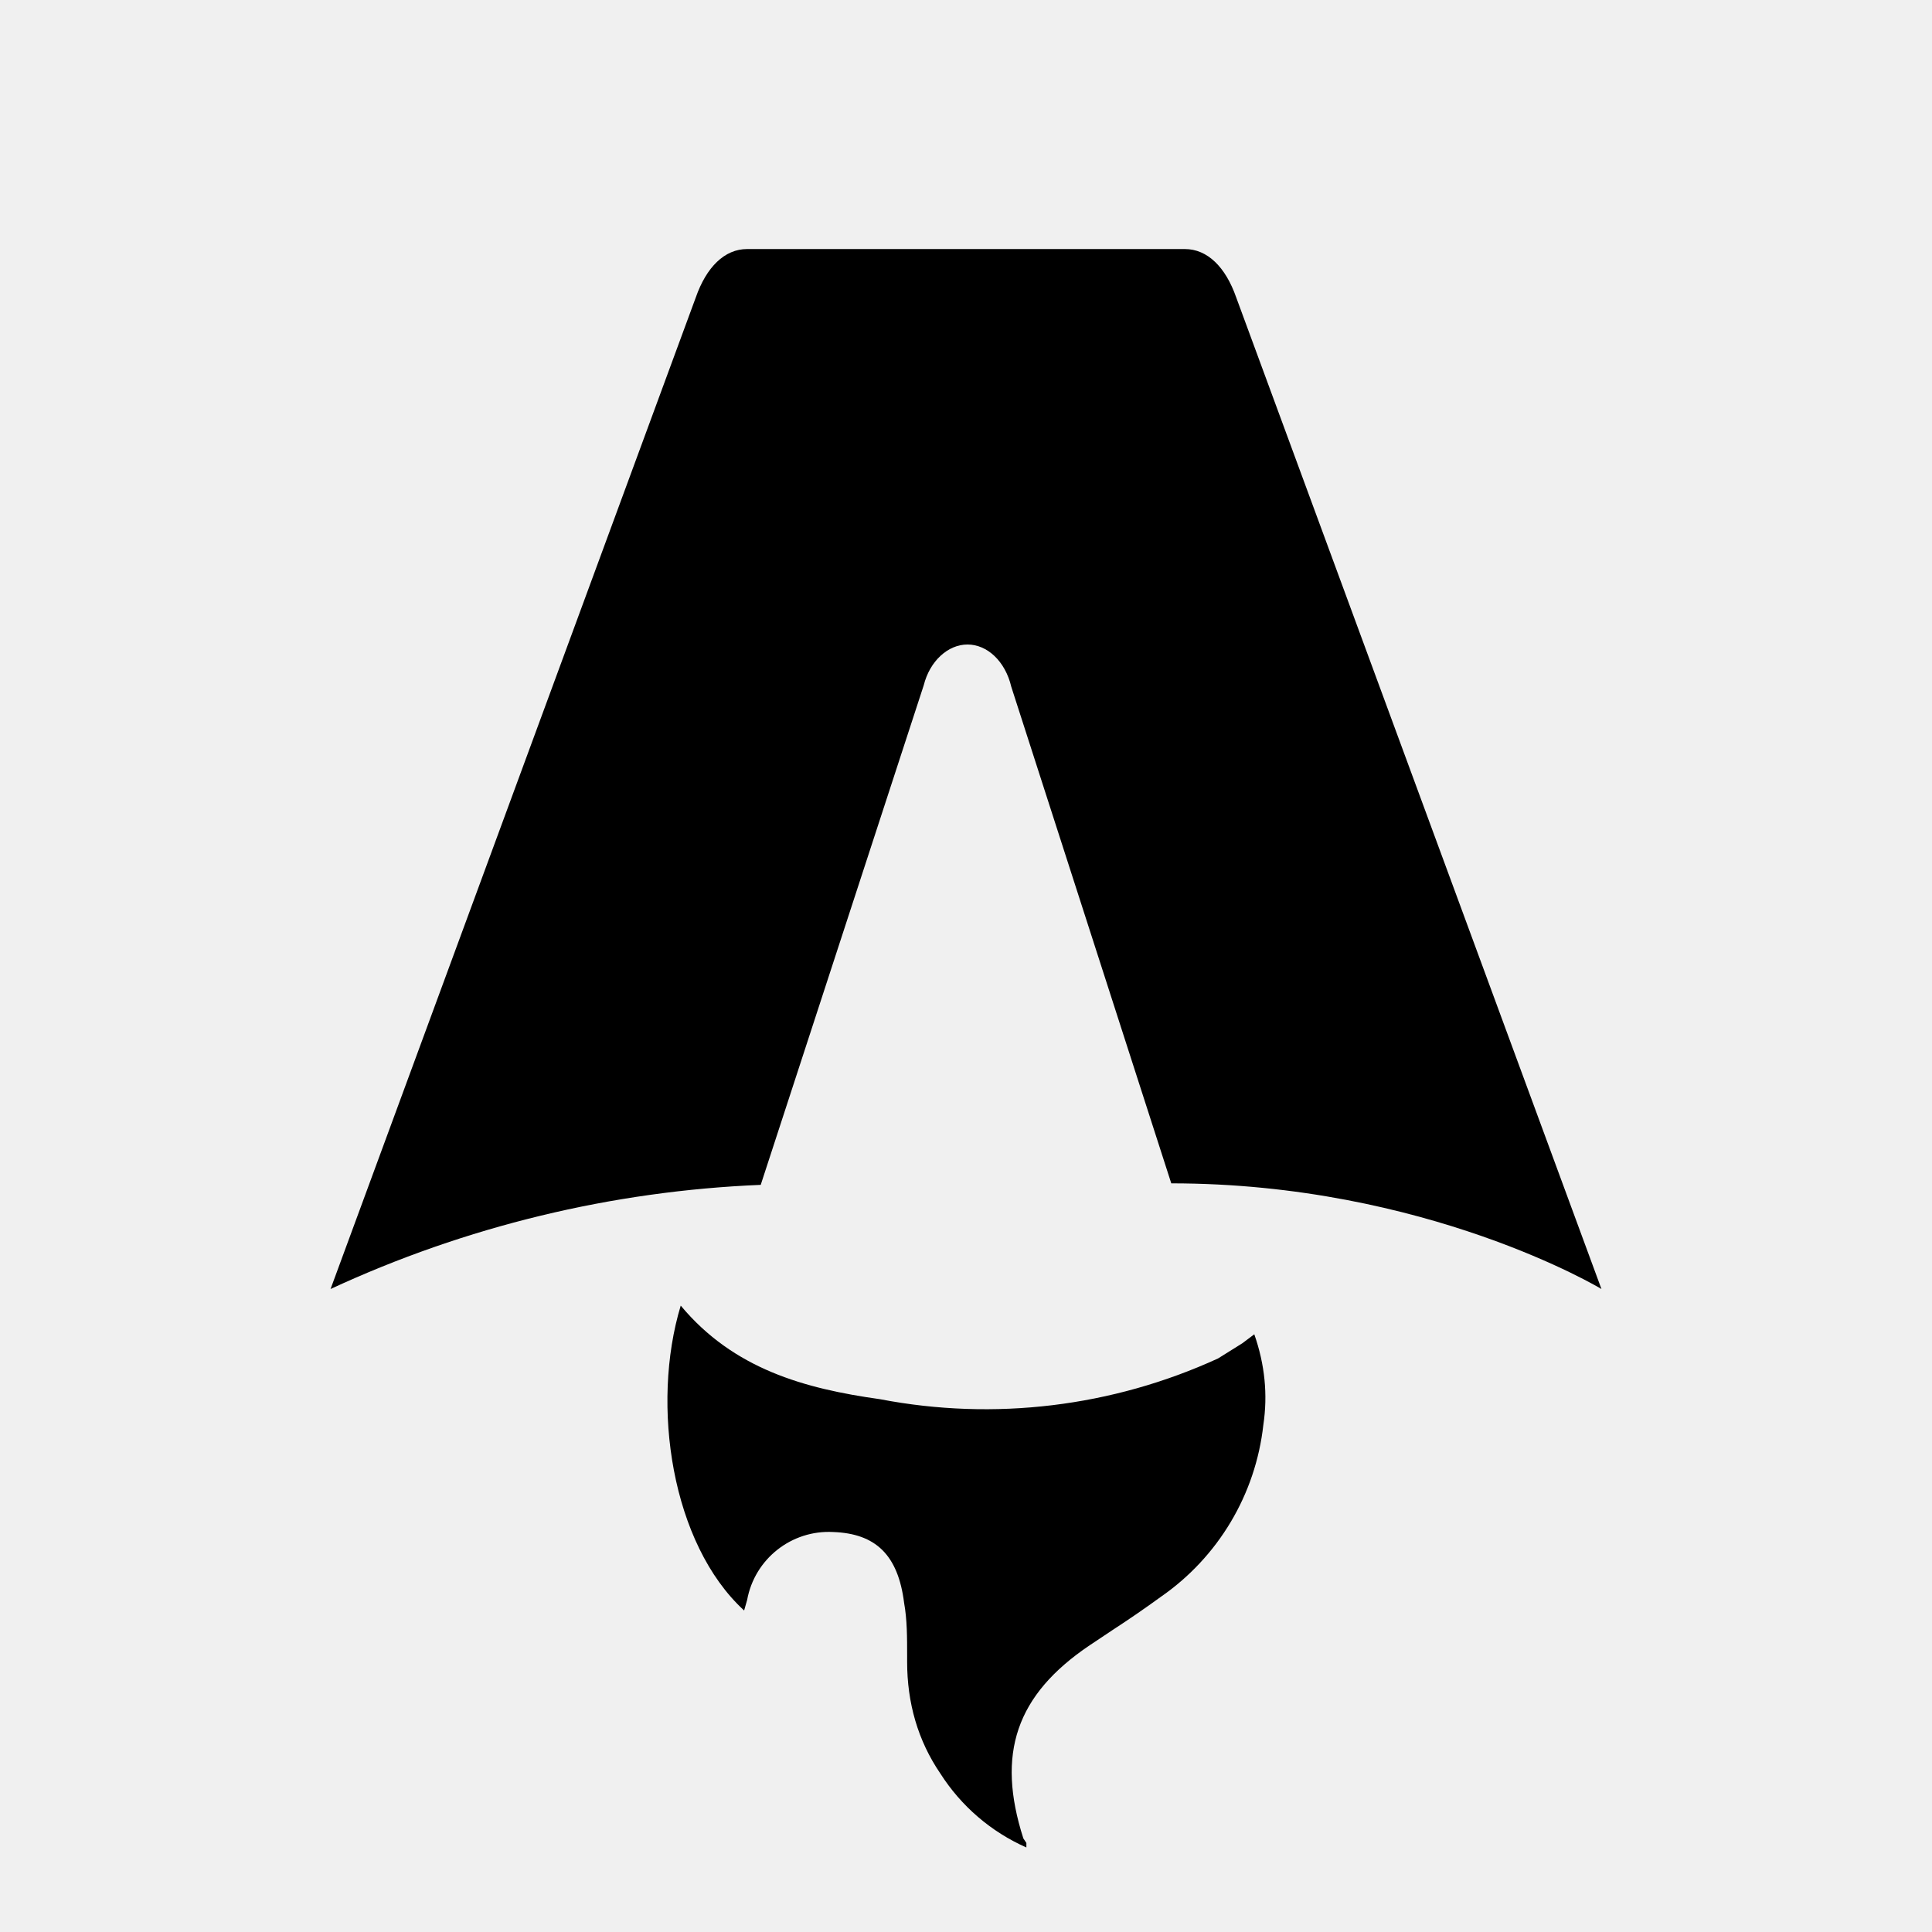
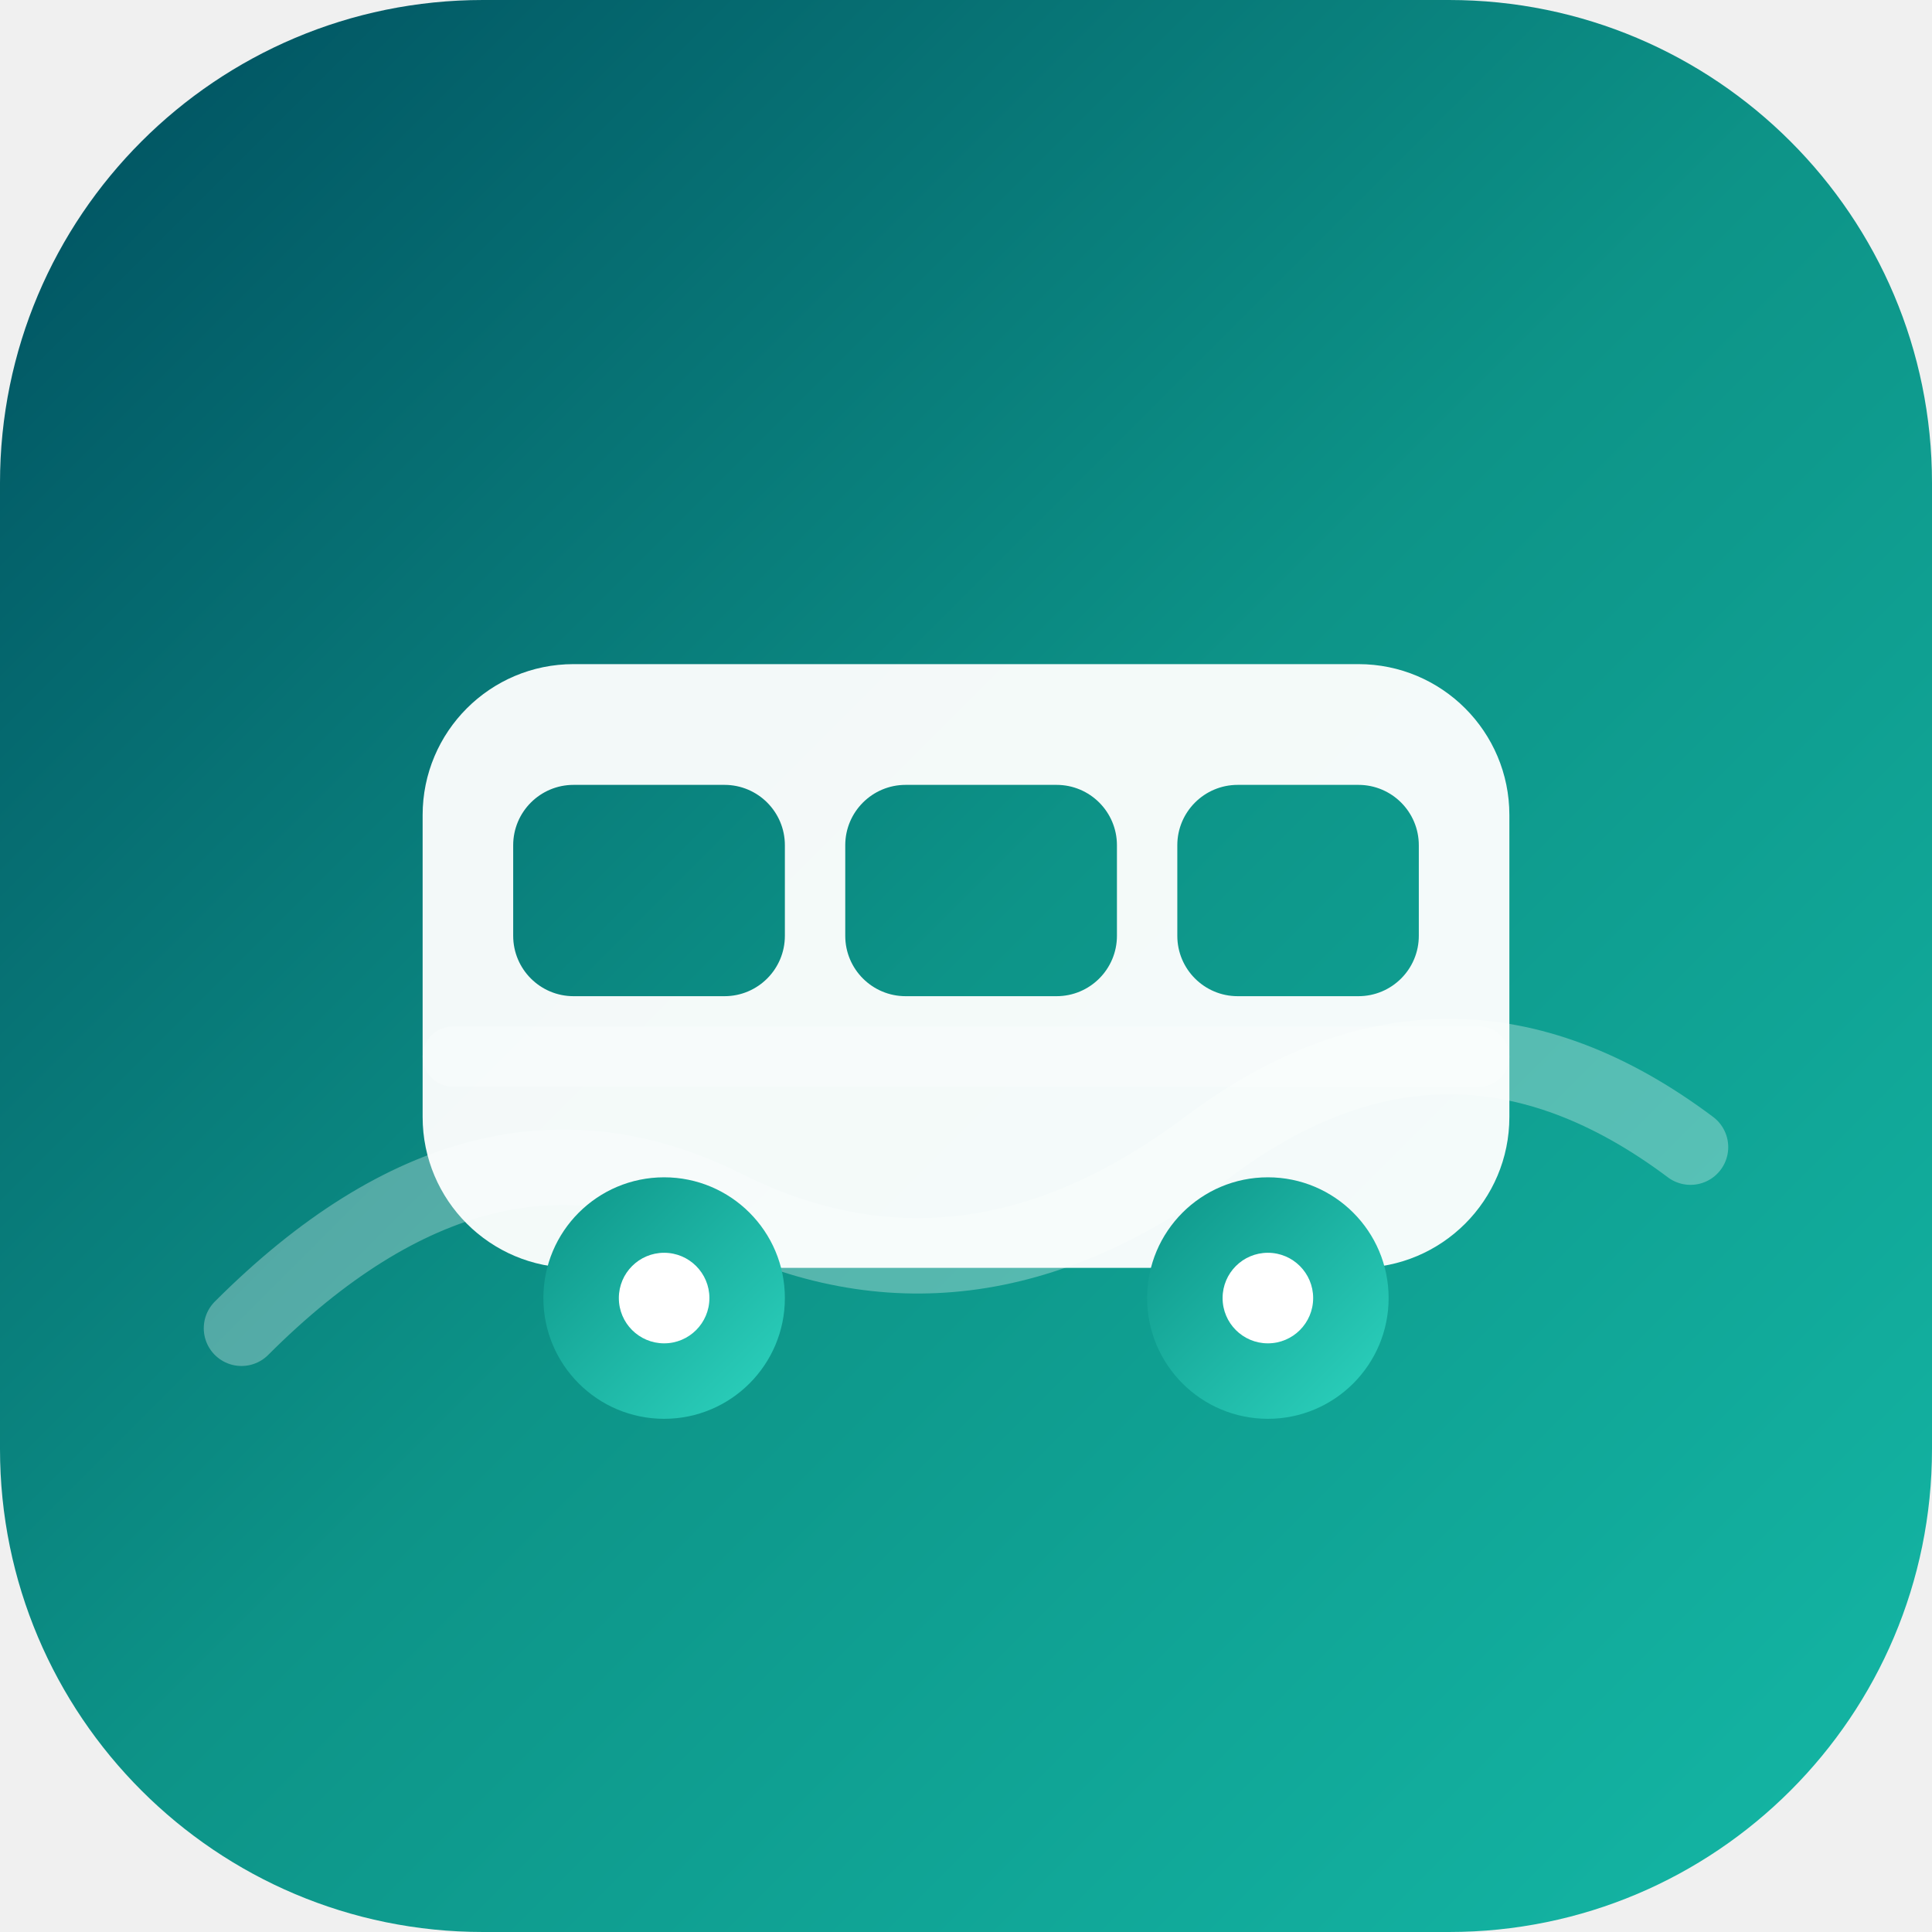
- <svg xmlns="http://www.w3.org/2000/svg" fill="none" viewBox="0 0 128 128">
-   <path d="M50.4 78.5a75.1 75.1 0 0 0-28.5 6.9l24.2-65.7c.7-2 1.9-3.2 3.4-3.2h29c1.5 0 2.7 1.2 3.4 3.2l24.2 65.7s-11.6-7-28.5-7L67 45.5c-.4-1.7-1.6-2.8-2.9-2.8-1.3 0-2.5 1.1-2.9 2.7L50.4 78.5Zm-1.1 28.2Zm-4.2-20.2c-2 6.6-.6 15.8 4.2 20.2a17.5 17.5 0 0 1 .2-.7 5.5 5.5 0 0 1 5.7-4.5c2.8.1 4.3 1.5 4.7 4.7.2 1.1.2 2.3.2 3.5v.4c0 2.7.7 5.2 2.2 7.4a13 13 0 0 0 5.7 4.9v-.3l-.2-.3c-1.8-5.6-.5-9.5 4.4-12.8l1.5-1a73 73 0 0 0 3.2-2.2 16 16 0 0 0 6.8-11.4c.3-2 .1-4-.6-6l-.8.6-1.6 1a37 37 0 0 1-22.4 2.7c-5-.7-9.7-2-13.2-6.2Z" />
-   <style>
-         path { fill: #000; }
-         @media (prefers-color-scheme: dark) {
-             path { fill: #FFF; }
-         }
-     </style>
+ <svg xmlns="http://www.w3.org/2000/svg" viewBox="0 0 64 64" fill="none">
+   <rect width="64" height="64" rx="16" fill="url(#fav-bg)" />
+   <path d="M8 44 Q16 36 24 40 Q32 44 40 38 Q48 32 56 38" stroke="rgba(255,255,255,0.3)" stroke-width="2.5" stroke-linecap="round" fill="none" />
+   <rect x="14" y="22" width="36" height="20" rx="5" fill="white" opacity="0.95" />
+   <rect x="17" y="26" width="9" height="7" rx="2" fill="url(#fav-bg)" />
+   <rect x="28" y="26" width="9" height="7" rx="2" fill="url(#fav-bg)" />
+   <rect x="39" y="26" width="8" height="7" rx="2" fill="url(#fav-bg)" />
+   <circle cx="22" cy="43" r="4" fill="url(#fav-wheel)" />
+   <circle cx="22" cy="43" r="1.5" fill="white" />
+   <circle cx="42" cy="43" r="4" fill="url(#fav-wheel)" />
+   <circle cx="42" cy="43" r="1.5" fill="white" />
+   <rect x="14" y="34" width="36" height="2" rx="1" fill="rgba(255,255,255,0.25)" />
+   <defs>
+     <linearGradient id="fav-bg" x1="0" y1="0" x2="64" y2="64" gradientUnits="userSpaceOnUse">
+       <stop offset="0%" stop-color="#004e5f" />
+       <stop offset="50%" stop-color="#0d9488" />
+       <stop offset="100%" stop-color="#14b8a6" />
+     </linearGradient>
+     <linearGradient id="fav-wheel" x1="0" y1="0" x2="1" y2="1">
+       <stop offset="0%" stop-color="#0d9488" />
+       <stop offset="100%" stop-color="#2dd4bf" />
+     </linearGradient>
+   </defs>
</svg>
